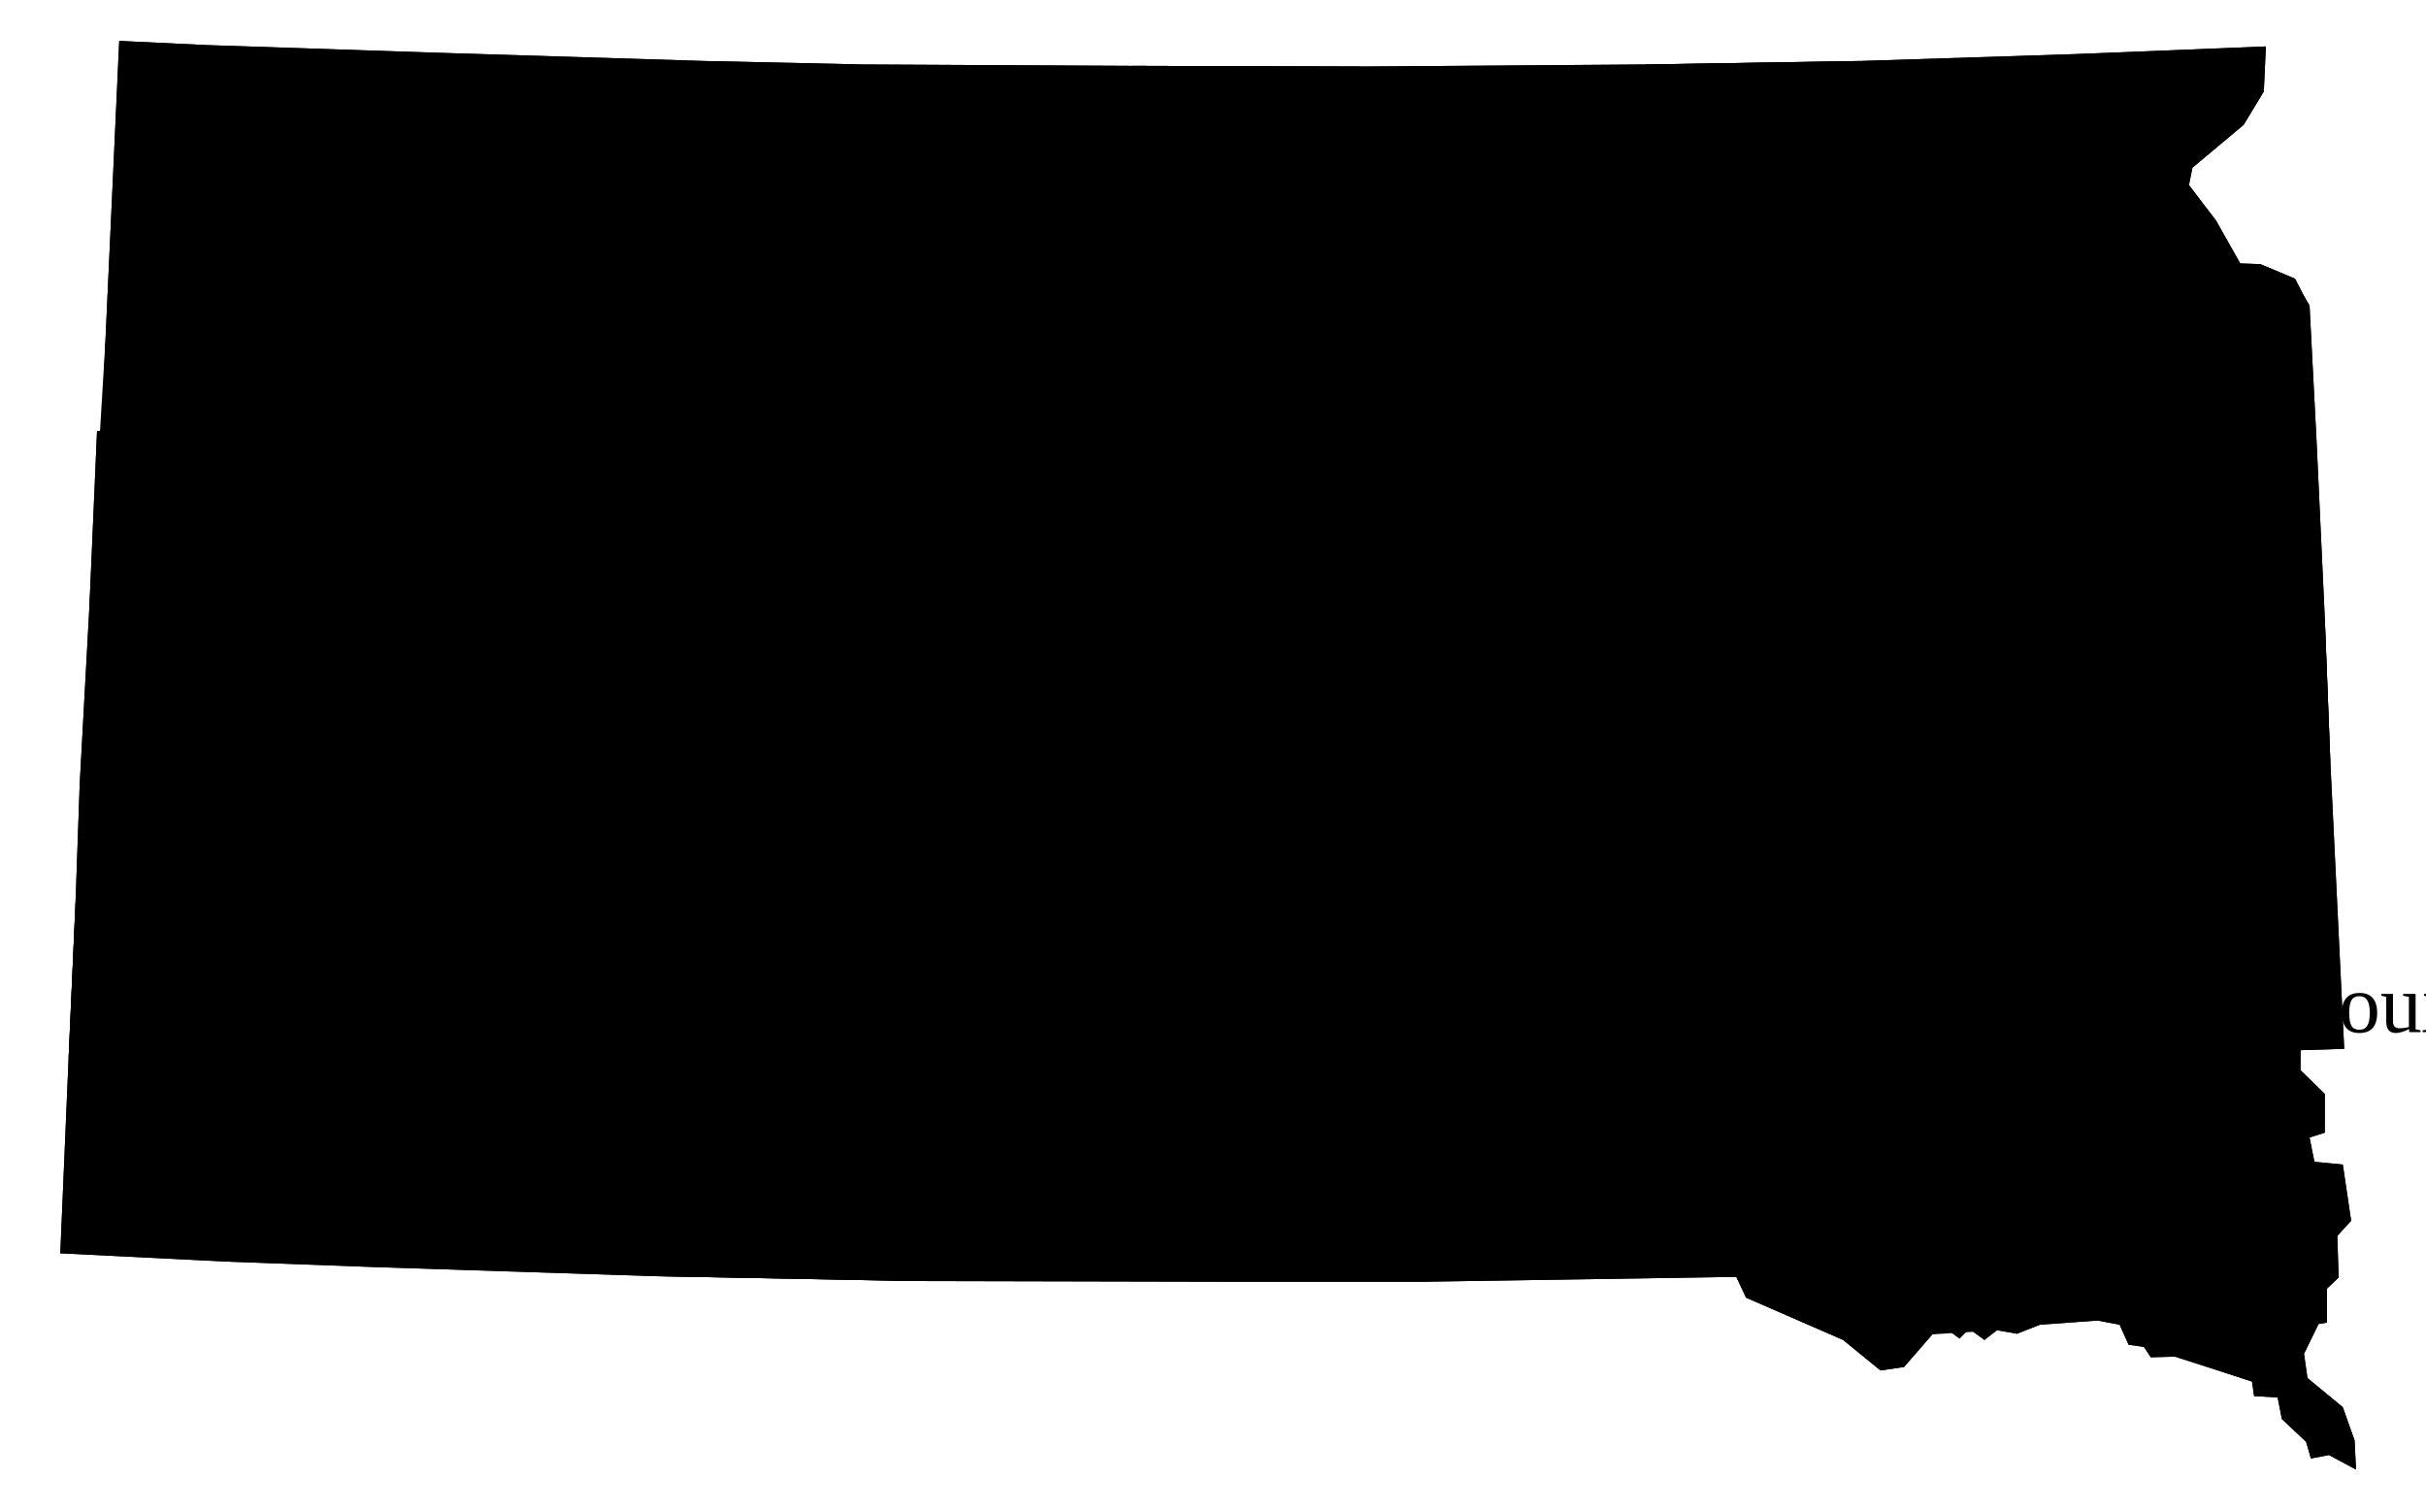
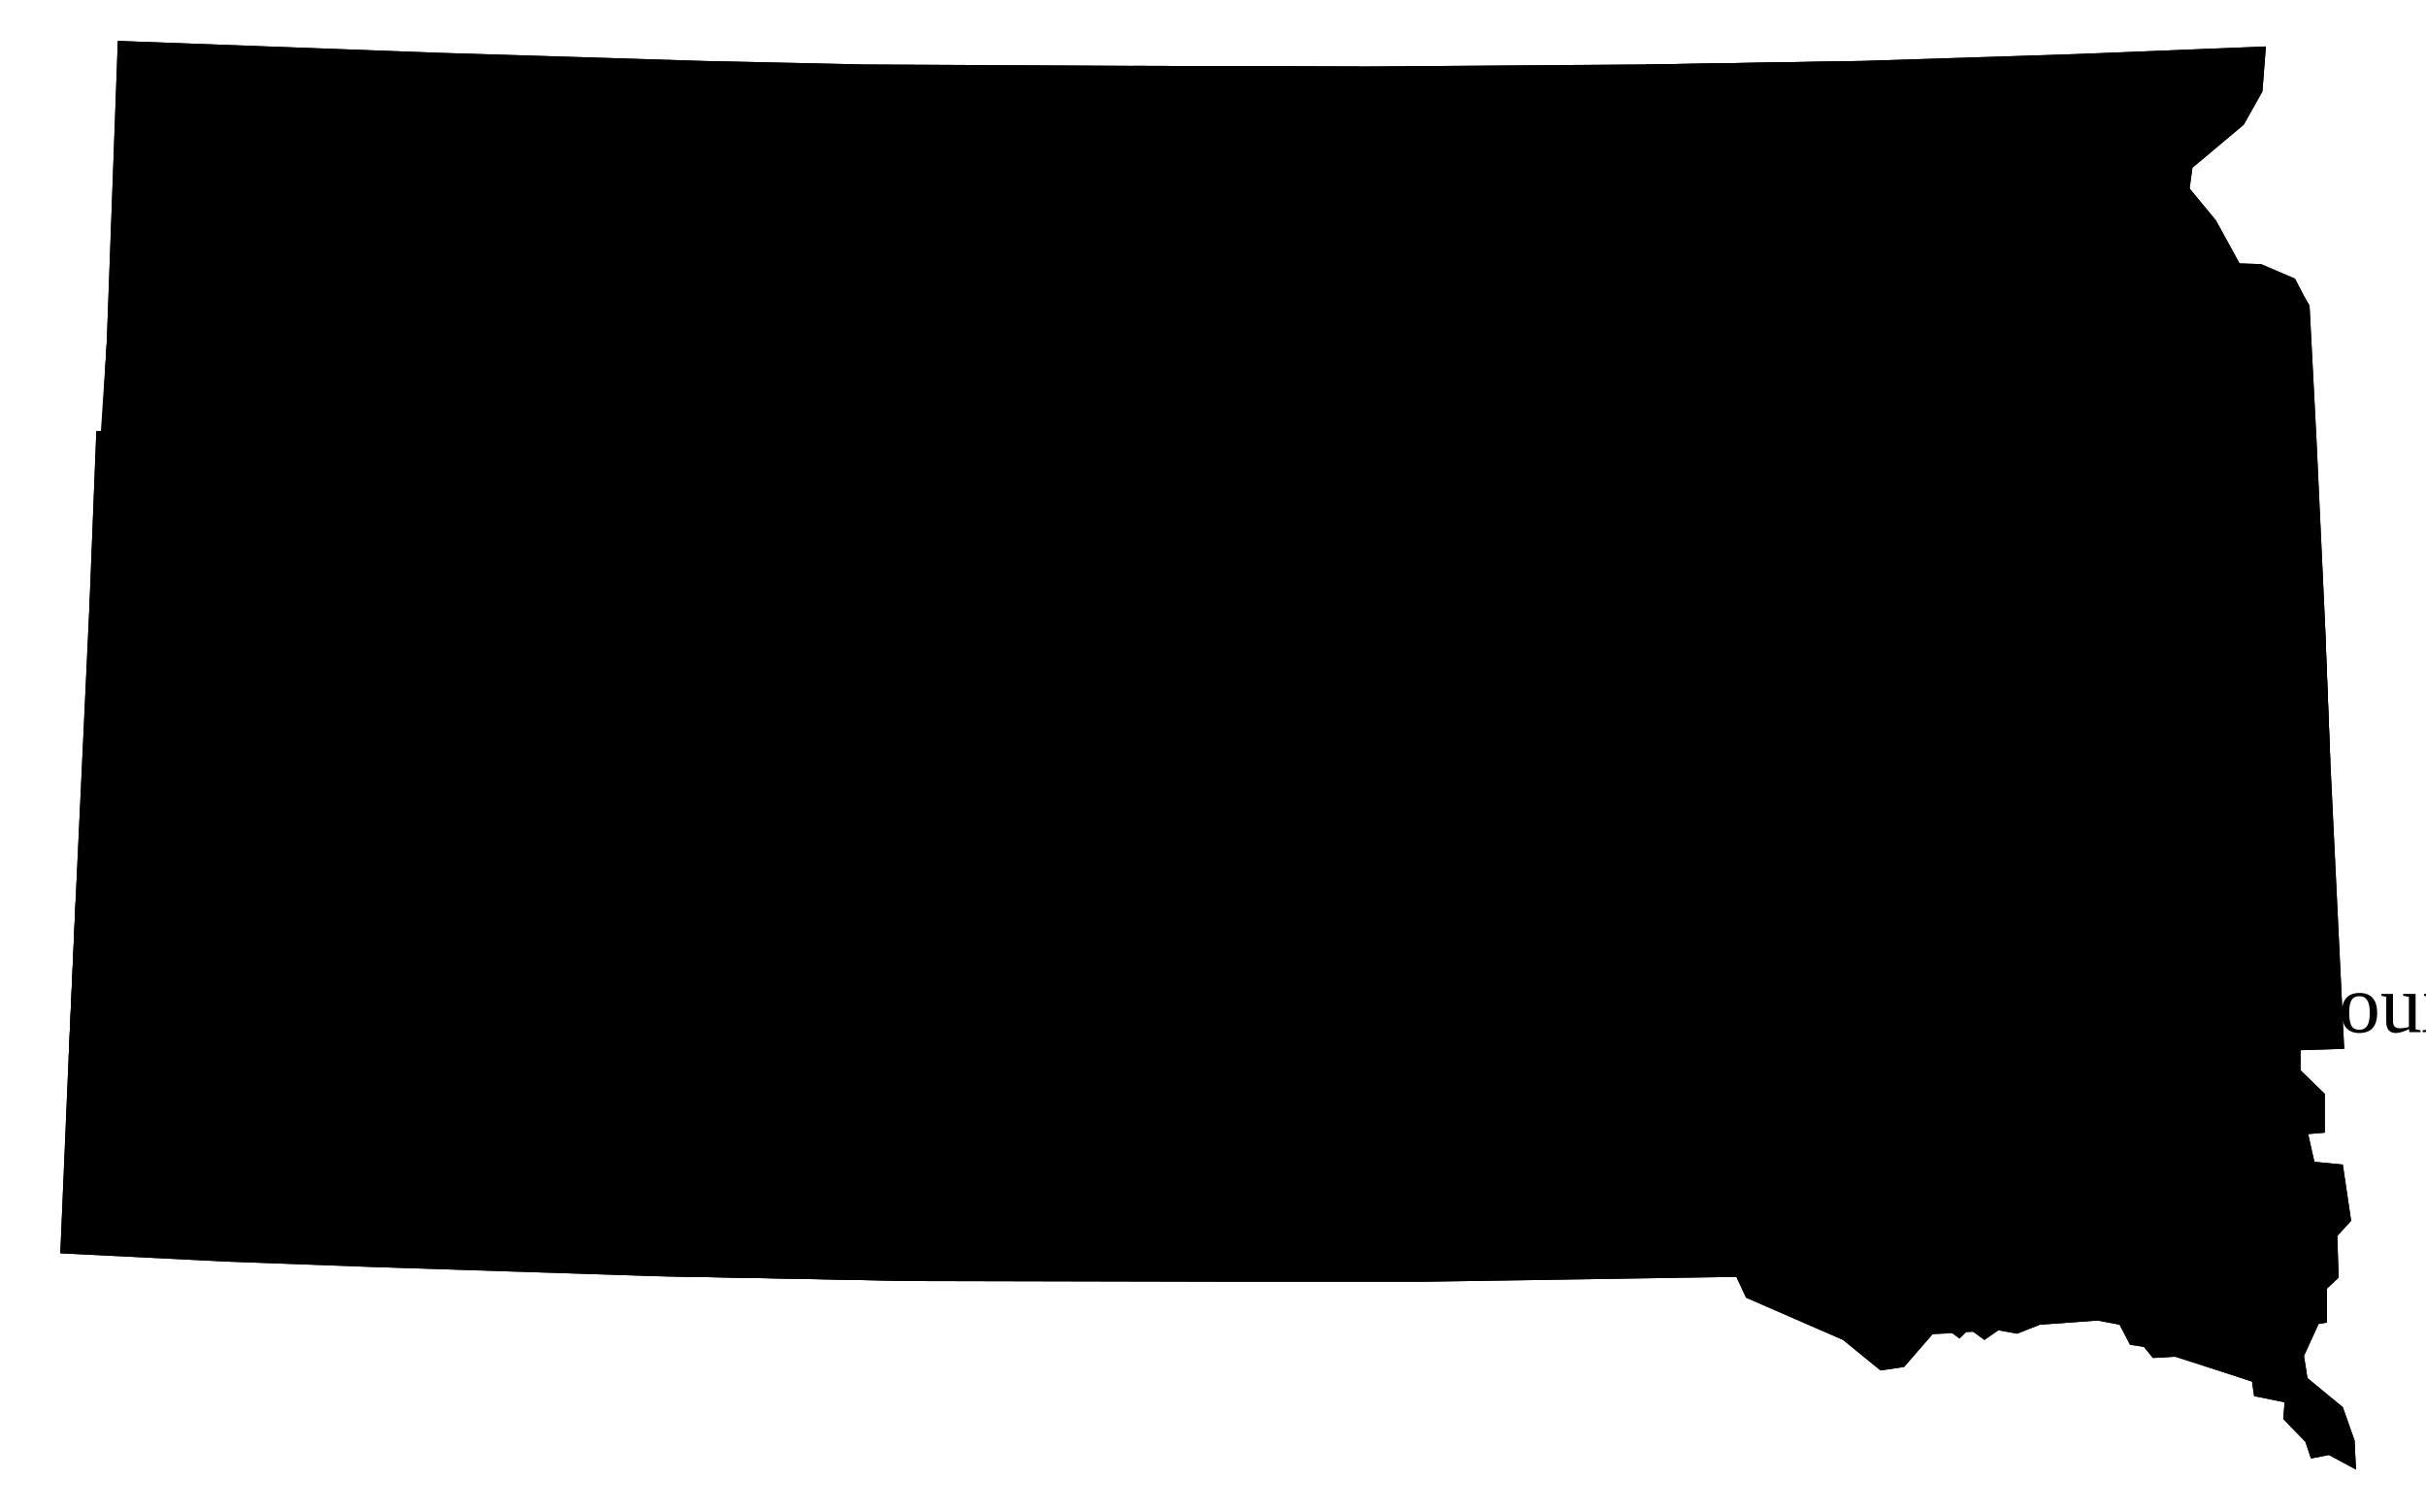
<svg xmlns="http://www.w3.org/2000/svg" version="1.1" width="350" height="218" viewBox="0 0 350 218">
-   <path class="state" transform="scale(0.1)" d="M2881,1919l-18,14 -22,-16 -14,14 -27,-20 -53,61 -34,5 -54,-44 -140,-61 -14,-30 -450,7h-290l-449,-1 -371,-7 -401,-13 -217,-8 -240,-12 12,-282 10,-225 6,-170 14,-256 11,-253h7l5,-128 20,-435 125,6 331,11 389,12 228,5 389,2 329,1 411,-3 309,-5 312,-10 274,-11 -3,65 -29,48 -74,62 -5,25 39,51 35,62 29,1 50,21 13,25 8,14 10,193 12,258 8,207 10,207 10,207 -63,2v29l35,34v56l-22,7 7,35 41,4 12,81 -20,22 2,60 -17,16v49l-12,2 -21,43 5,35 51,42 17,48 2,42 -39,-21 -26,5 -7,-24 -35,-33 -6,-31 -34,-2 -3,-21 -108,-36 -38,1 -10,-15 -22,-3 -13,-29 -32,-6 -83,6 -33,13 -29,-5" />
+   <path class="state" transform="scale(0.1)" d="M2883,1919l-20,14 -22,-16 -14,14 -27,-20 -53,61 -34,5 -54,-44 -140,-61 -14,-30 -450,7h-290l-449,-1 -371,-7 -401,-13 -217,-8 -240,-12 12,-282 10,-225 8,-170 12,-256 10,-253h8l7,-128 16,-435 458,17 389,12 228,5 389,2 329,1 411,-3 309,-5 312,-10 274,-11 -5,65 -27,48 -74,62 -4,30 38,46 34,62 31,1 49,21 13,25 8,14 10,193 12,258 8,207 10,207 10,207 -63,2v29l35,34v56l-24,2 9,40 41,4 12,81 -20,22 2,60 -17,16v49l-12,2 -21,46 5,32 51,42 17,48 2,42 -39,-21 -26,5 -8,-24 -32,-33 2,-24 -44,-9 -3,-21 -108,-36 -35,2 -13,-16 -20,-3 -15,-29 -32,-6 -83,6 -33,13 -27,-5" />
  <g class="counties" transform="scale(0.1)">
-     <path data-fips-int="46003" data-name="Aurora County" d="M2569,1332l6,209 -166,4 -38,1 -4,-199 -6,-61 204,-5Z" />
-     <path data-fips-int="46005" data-name="Beadle County" d="M2705,864l50,-1 5,51 5,208 -206,5 -155,3 -7,-261Z" />
-     <path data-fips-int="46007" data-name="Bennett County" d="M1318,1615l-2,233 -371,-7 2,-77 -12,-2 2,-154Z" />
-     <path data-fips-int="46009" data-name="Bon Homme County" d="M2876,1730l5,189 -18,14 -22,-16 -14,14 -27,-20 -53,61 -34,5 -54,-44 16,-24 7,-60 -9,-74 14,-38Z" />
-     <path data-fips-int="46011" data-name="Brookings County" d="M3354,892l8,207 -186,9 -102,4 -6,-208 101,-4Z" />
+     <path data-fips-int="46003" data-name="Aurora County" d="M2567,1332l8,209 -166,4 -38,1 -4,-199 -6,-61 203,-5Z" />
+     <path data-fips-int="46005" data-name="Beadle County" d="M2705,864l52,-1 3,51 5,208 -205,5 -156,3 -7,-261Z" />
+     <path data-fips-int="46007" data-name="Bennett County" d="M1320,1615l-4,233 -371,-7 2,-77 -12,-2 2,-154Z" />
+     <path data-fips-int="46009" data-name="Bon Homme County" d="M2876,1730l7,189 -20,14 -22,-16 -14,14 -27,-20 -53,61 -34,5 -54,-44 16,-24 7,-60 -9,-19v-55l14,-38Z" />
+     <path data-fips-int="46011" data-name="Brookings County" d="M3354,892l8,207 -186,9 -102,4 -6,-208 99,-4Z" />
    <path data-fips-int="46013" data-name="Brown County" d="M2683,88l5,207 5,206 -307,5h-4l-5,-206 -3,-207Z" />
-     <path data-fips-int="46015" data-name="Brule County" d="M2371,1546l-218,3 8,-17 -26,-31 -17,-46 -40,-9 27,-17v-46l25,-11 18,-37 -25,-26 3,-19 183,-4h52l6,61Z" />
-     <path data-fips-int="46017" data-name="Buffalo County" d="M2308,1131l1,155 -183,4 4,-31 -30,-30 -40,-9 -24,-26 9,-32 -15,-25 118,-2Z" />
-     <path data-fips-int="46019" data-name="Butte County" d="M608,512l-4,104 -11,258 -257,-9 -108,-5 -63,12 -3,-1 -33,4 11,-253h7l5,-128 219,10Z" />
-     <path data-fips-int="46021" data-name="Campbell County" d="M1963,96l2,208 -299,-1 13,-34 28,-6 12,-27 -34,-67 12,-22 -27,-13 -36,-39Z" />
-     <path data-fips-int="46023" data-name="Charles Mix County" d="M2371,1546l38,-1 2,77 15,-2 246,99 15,18 -14,38 9,74 -7,60 -16,24 -140,-61 -14,-30 -11,-25 -40,-20 -28,2 -44,-44 -38,-5 -8,-48 -40,-10 -47,-43 -41,-64 -57,-12 2,-24Z" />
-     <path data-fips-int="46025" data-name="Clark County" d="M2900,549l8,206 3,155 -151,4 -5,-51 -50,1 -3,-155 -4,-1 -3,-154Z" />
-     <path data-fips-int="46027" data-name="Clay County" d="M3241,1768l8,225 -108,-36 -38,1 -10,-15 -7,-169 103,-4Z" />
+     <path data-fips-int="46015" data-name="Brule County" d="M2371,1546l-218,3 8,-17 -26,-31 -17,-46 -35,2 22,-28v-46l28,-16 15,-32 -25,-26 3,-19 183,-4h52l6,61Z" />
+     <path data-fips-int="46017" data-name="Buffalo County" d="M2308,1131l1,155 -183,4 4,-31 -35,-33 -35,-6 -24,-26 9,-32 -15,-25 118,-2Z" />
+     <path data-fips-int="46019" data-name="Butte County" d="M608,512l-4,104 -11,258 -257,-9 -106,-5 -50,13 -51,2 10,-253h8l7,-128 219,10Z" />
+     <path data-fips-int="46021" data-name="Campbell County" d="M1963,96l2,208 -298,-1 12,-34 26,-6 14,-27 -34,-67 12,-22 -27,-13 -36,-39Z" />
+     <path data-fips-int="46023" data-name="Charles Mix County" d="M2371,1546l38,-1 2,77 15,-2 246,99 15,18 -14,38v55l9,19 -7,60 -16,24 -140,-61 -14,-30 -11,-25 -42,-20 -26,2 -44,-44 -38,-5 -8,-48 -40,-10 -47,-43 -41,-64 -57,-12 2,-24Z" />
+     <path data-fips-int="46025" data-name="Clark County" d="M2900,549l8,206 5,155 -153,4 -3,-51 -52,1 -3,-155 -5,-1 -2,-154Z" />
+     <path data-fips-int="46027" data-name="Clay County" d="M3241,1768l8,225 -108,-36 -35,2 -13,-16 -7,-169 103,-4Z" />
    <path data-fips-int="46029" data-name="Codington County" d="M3011,544l145,-5 5,103 3,104 -256,9 -8,-206Z" />
-     <path data-fips-int="46031" data-name="Corson County" d="M1634,95l36,39 27,13 -12,22 34,67 -12,27 -28,6 -13,34 -22,29 13,22 32,2 15,20h-163l-308,-3 -221,-4 5,-281 228,5Z" />
-     <path data-fips-int="46033" data-name="Custer County" d="M641,1422l-17,14 -26,-8 -12,34 -30,7 -2,76 -455,-19 10,-225 587,23 -7,35Z" />
-     <path data-fips-int="46035" data-name="Davison County" d="M2722,1328l6,210 -63,2 -90,1 -6,-209Z" />
-     <path data-fips-int="46037" data-name="Day County" d="M3003,302l5,156 3,86 -111,5 -205,5 -2,-53 -5,-206 253,-8 2,17Z" />
-     <path data-fips-int="46039" data-name="Deuel County" d="M3342,634l12,258 -185,8 -5,-154 -3,-104Z" />
-     <path data-fips-int="46041" data-name="Dewey County" d="M1704,376l25,50 -14,37 22,47 -5,48 -20,37 17,44 -49,3 -11,20 8,57 2,24 -62,56 -28,-5 -35,-35 -10,35 -23,7 -23,-15 -42,5 -37,30 -51,-15 1,-147 -153,-1 7,-27 2,-206 8,-52 308,3Z" />
+     <path data-fips-int="46031" data-name="Corson County" d="M1634,95l36,39 27,13 -12,22 34,67 -14,27 -26,6 -12,34 -25,29 17,22 31,2 14,20h-163l-308,-3 -221,-4 5,-281 228,5Z" />
+     <path data-fips-int="46033" data-name="Custer County" d="M641,1422l-8,18 -35,-12 -12,34 -30,7 -2,76 -455,-19 10,-225 587,23 -4,34Z" />
+     <path data-fips-int="46035" data-name="Davison County" d="M2722,1328l6,210 -63,2 -90,1 -8,-209Z" />
+     <path data-fips-int="46037" data-name="Day County" d="M3003,302l6,156 2,86 -111,5 -205,5 -2,-53 -5,-206 253,-8 4,17Z" />
+     <path data-fips-int="46039" data-name="Deuel County" d="M3342,634l12,258 -187,8 -3,-154 -3,-104Z" />
+     <path data-fips-int="46041" data-name="Dewey County" d="M1704,376l28,55 -18,32 23,47 -5,48 -20,37 17,52 -44,-7 -16,22 8,57 5,18 -63,62 -33,-8 -32,-32 -10,35 -46,-8 -44,5 -35,30 -51,-15v-147l-152,-1 7,-27 2,-206 8,-52 308,3Z" />
    <path data-fips-int="46043" data-name="Douglas County" d="M2575,1541l90,-1 7,179 -246,-99 -15,2 -2,-77Z" />
    <path data-fips-int="46045" data-name="Edmunds County" d="M2377,300l5,206 -356,4h-56l-2,-206Z" />
    <path data-fips-int="46047" data-name="Fall River County" d="M554,1545l-10,283 -217,-8 -240,-12 12,-282Z" />
    <path data-fips-int="46049" data-name="Faulk County" d="M2382,506h4l3,208 -251,2 -110,2 -2,-208Z" />
-     <path data-fips-int="46051" data-name="Grant County" d="M3324,427l8,14 10,193 -181,8 -5,-103 -145,5 -3,-86 93,-3 5,-20Z" />
-     <path data-fips-int="46053" data-name="Gregory County" d="M2153,1549l-2,24 57,12 41,64 47,43 40,10 8,48 38,5 44,44 28,-2 40,20 11,25 -450,7 -4,-299Z" />
-     <path data-fips-int="46055" data-name="Haakon County" d="M1368,806l-9,34 -1,206 -9,25v80l54,1 -2,103h-7l-404,-6 4,-200 5,-108 1,-1v-3l45,-11 37,8 25,-24 35,-12 56,12 33,-41 59,-23 43,-10Z" />
-     <path data-fips-int="46057" data-name="Hamlin County" d="M3164,746l5,154 -101,4 -157,6 -3,-155Z" />
+     <path data-fips-int="46051" data-name="Grant County" d="M3324,427l8,14 10,193 -181,8 -5,-103 -145,5 -2,-86 92,-3 5,-20Z" />
+     <path data-fips-int="46053" data-name="Gregory County" d="M2153,1549l-2,24 57,12 41,64 47,43 40,10 8,48 38,5 44,44 26,-2 42,20 11,25 -450,7 -4,-299Z" />
+     <path data-fips-int="46055" data-name="Haakon County" d="M1368,806l-9,34 -1,206 -7,25v80l52,1 -4,103h-5l-404,-6 4,-200 5,-108 1,-1 45,-14 27,9 35,-25 50,-11 41,11 33,-41 42,-30 61,-3Z" />
+     <path data-fips-int="46057" data-name="Hamlin County" d="M3164,746l3,154 -99,4 -155,6 -5,-155Z" />
    <path data-fips-int="46059" data-name="Hand County" d="M2389,714h5l3,155 7,261 -96,1 -160,4 -2,-206 -6,-4 -2,-209Z" />
-     <path data-fips-int="46061" data-name="Hanson County" d="M2772,1328l104,-3 5,207 -153,6 -6,-210Z" />
-     <path data-fips-int="46063" data-name="Harding County" d="M628,76l-4,127 -5,8 -5,198 -6,103 -237,-8 -219,-10 20,-435 125,6Z" />
-     <path data-fips-int="46065" data-name="Hughes County" d="M1987,926h5l1,197 -20,20 43,20 -8,31 -60,-23 -40,9 -33,-44 20,-24 -83,-43 -67,-10 -51,-16 -9,-51 -13,-12 -55,9 -15,-11 24,-51Z" />
-     <path data-fips-int="46067" data-name="Hutchinson County" d="M2881,1532l92,-2 7,196 -104,4 -189,7 -15,-18 -7,-179 63,-2Z" />
+     <path data-fips-int="46061" data-name="Hanson County" d="M2772,1328l104,-3 7,207 -155,6 -6,-210Z" />
+     <path data-fips-int="46063" data-name="Harding County" d="M628,76l-4,127 -5,8 -5,198 -6,103 -235,-8 -219,-10 16,-435Z" />
+     <path data-fips-int="46065" data-name="Hughes County" d="M1987,926h5l1,197 -20,20 43,20 -8,31 -60,-23 -40,9 -33,-44 20,-24 -83,-43 -67,-10 -51,-16 -9,-51 -13,-12 -53,9 -17,-11 24,-51h31Z" />
+     <path data-fips-int="46067" data-name="Hutchinson County" d="M2883,1532l90,-2 7,196 -104,4 -189,7 -15,-18 -7,-179 63,-2Z" />
    <path data-fips-int="46069" data-name="Hyde County" d="M2028,718l110,-2 2,209 6,4 2,206 -118,2 -37,-14 -1,-197h-5v-208Z" />
-     <path data-fips-int="46071" data-name="Jackson County" d="M1394,1255l-1,91h-32l-40,36 -3,233 -381,-7 2,-52 -12,-1v-133l55,-4 2,-144 6,-25Z" />
-     <path data-fips-int="46073" data-name="Jerauld County" d="M2404,1130l155,-3 6,154 -204,5h-52l-1,-155Z" />
-     <path data-fips-int="46075" data-name="Jones County" d="M1692,1153v192h12v77l-15,-13 -42,9 -36,-9 -17,-18 -37,33 -8,-7 -10,7 -8,-11 -2,-2h-3l-37,-16 -26,-33 -30,-9 -40,-7 1,-91h7l2,-103Z" />
-     <path data-fips-int="46077" data-name="Kingsbury County" d="M2911,910l157,-6 6,208 -103,4 -204,6h-2l-5,-208Z" />
+     <path data-fips-int="46071" data-name="Jackson County" d="M1394,1255l-3,91 -17,-3 -53,29 -1,243 -383,-7 2,-52 -12,-1v-133l55,-4 2,-144 6,-25Z" />
+     <path data-fips-int="46073" data-name="Jerauld County" d="M2404,1130l156,-3 4,154 -203,5h-52l-1,-155Z" />
+     <path data-fips-int="46075" data-name="Jones County" d="M1690,1153v192h14v77l-15,-13 -42,9 -36,-9 -15,-18 -37,33 -50,-8 -8,-25 -78,-50 -32,5 3,-91h5l4,-103Z" />
+     <path data-fips-int="46077" data-name="Kingsbury County" d="M2913,910l155,-6 6,208 -103,4 -204,6h-2l-5,-208Z" />
    <path data-fips-int="46079" data-name="Lake County" d="M3074,1112l102,-4 10,206 -103,5 -103,2 -9,-205Z" />
-     <path data-fips-int="46081" data-name="Lawrence County" d="M336,865l-11,207 51,2 -1,69 -260,-12 14,-256 33,-4 3,1 63,-12Z" />
-     <path data-fips-int="46083" data-name="Lincoln County" d="M3319,1515v29l35,34v56l-22,7 7,35 41,4 12,81 -151,7 -52,2 -12,-248Z" />
-     <path data-fips-int="46085" data-name="Lyman County" d="M2030,1137l15,25 -9,32 24,26 40,9 30,30 -4,31 -3,19 25,26 -18,37 -25,11v46l-27,17 40,9 17,46 26,31 -8,17 -102,1h-38l-2,-144 -74,19 -30,24 -12,-18 -58,1 -33,4 -54,-12 -46,-2v-77h-12v-192v-16l183,-1 33,44 40,-9 60,23 8,-31 -43,-20 20,-20Z" />
-     <path data-fips-int="46087" data-name="McCook County" d="M2980,1321l103,-2 6,207 -116,4 -92,2 -5,-207Z" />
+     <path data-fips-int="46081" data-name="Lawrence County" d="M336,865l-11,207 51,2 -3,69 -256,-12 12,-256 51,-2 50,-13Z" />
+     <path data-fips-int="46083" data-name="Lincoln County" d="M3319,1515v29l35,34v56l-24,2 9,40 41,4 12,81 -151,7 -52,2 -12,-248Z" />
+     <path data-fips-int="46085" data-name="Lyman County" d="M2030,1137l15,25 -9,32 24,26 35,6 35,33 -4,31 -3,19 25,26 -15,32 -28,16v46l-22,28 35,-2 17,46 26,31 -8,17 -102,1h-38l-2,-144 -74,19 -30,24 -15,-18 -32,9 -110,-16 -23,10 -23,-12v-77h-14v-192v-16l185,-1 33,44 40,-9 60,23 8,-31 -43,-20 20,-20Z" />
+     <path data-fips-int="46087" data-name="McCook County" d="M2980,1321l103,-2 6,207 -116,4 -90,2 -7,-207Z" />
    <path data-fips-int="46089" data-name="McPherson County" d="M2374,93l3,207 -409,4h-3l-2,-208Z" />
-     <path data-fips-int="46091" data-name="Marshall County" d="M2995,78l8,224 -60,2 -2,-17 -253,8 -5,-207Z" />
-     <path data-fips-int="46093" data-name="Meade County" d="M1007,627l-7,310v3l-1,1 -45,37 -40,10 -9,-13 -38,12 5,24 -30,52v39l-18,34 5,22 -454,-15 1,-69 -51,-2 11,-207 257,9 11,-258Z" />
-     <path data-fips-int="46095" data-name="Mellette County" d="M1433,1353l30,9 26,33 37,16h3l2,2 8,11 10,-7 8,7 37,-33 17,18 36,9 42,-9 15,13 46,2v140l9,52 -441,-1 3,-233 40,-36h32Z" />
+     <path data-fips-int="46091" data-name="Marshall County" d="M2995,78l8,224 -58,2 -4,-17 -253,8 -5,-207Z" />
+     <path data-fips-int="46093" data-name="Meade County" d="M1007,627l-7,313 -1,1 -45,44 -40,3 -9,-13 -38,12 3,32 -30,44v39l-11,17v39l-215,-6 -241,-9 3,-69 -51,-2 11,-207 257,9 11,-258Z" />
+     <path data-fips-int="46095" data-name="Mellette County" d="M1704,1422l23,12 23,-10v140l9,52 -439,-1 1,-243 53,-29 17,3 32,-5 78,50 8,25 50,8 37,-33 15,18 36,9 42,-9Z" />
    <path data-fips-int="46097" data-name="Miner County" d="M2971,1116l9,205 -104,4 -104,3 -5,-206Z" />
-     <path data-fips-int="46099" data-name="Minnehaha County" d="M3372,1306l10,207 -63,2 -142,7 -83,3 -5,1 -6,-207 103,-5Z" />
+     <path data-fips-int="46099" data-name="Minnehaha County" d="M3372,1306l10,207 -63,2 -142,7 -88,4 -6,-207 103,-5Z" />
    <path data-fips-int="46101" data-name="Moody County" d="M3372,1306l-186,8 -10,-206 186,-9Z" />
-     <path data-fips-int="46103" data-name="Pennington County" d="M990,1249l-6,25 -2,144 -55,4 -12,7 -274,-7 48,-63 7,-35 -587,-23 6,-170 260,12 454,15 -5,-22 18,-34v-39l30,-52 -5,-24 38,-12 9,13 40,-10 45,-37 -5,108Z" />
+     <path data-fips-int="46103" data-name="Pennington County" d="M990,1249l-6,25 -2,144 -55,4 -12,7 -274,-7 51,-64 4,-34 -587,-23 8,-170 256,12 241,9 215,6v-39l11,-17v-39l30,-44 -3,-32 38,-12 9,13 40,-3 45,-44 -5,108Z" />
    <path data-fips-int="46105" data-name="Perkins County" d="M1017,88l-5,281 -5,258 -403,-11 4,-104 6,-103 5,-198 5,-8 4,-127Z" />
-     <path data-fips-int="46107" data-name="Potter County" d="M1970,510h56l2,208h-41l-310,1 -8,-57 11,-20 49,-3 -17,-44 20,-37 5,-48Z" />
-     <path data-fips-int="46109" data-name="Roberts County" d="M3324,427l-218,8 -5,20 -93,3 -5,-156 -8,-224 274,-11 -3,65 -29,48 -74,62 -5,25 39,51 35,62 29,1 50,21Z" />
-     <path data-fips-int="46111" data-name="Sanborn County" d="M2765,1122h2l5,206h-50l-153,4 -4,-51 -6,-154Z" />
-     <path data-fips-int="46113" data-name="Shannon County" d="M927,1422v133l12,1 -2,52 -2,154 12,2 -2,77 -401,-13 10,-283 2,-76 30,-7 12,-34 26,8 17,-14 274,7Z" />
-     <path data-fips-int="46115" data-name="Spink County" d="M2693,501l2,53 3,154 4,1 3,155 -308,5 -3,-155h-5l-3,-208Z" />
-     <path data-fips-int="46117" data-name="Stanley County" d="M1544,794l38,19 7,32 -13,57 50,25 -24,51 15,11 55,-9 13,12 9,51 51,16 67,10 83,43 -20,24 -183,1v16l-289,-1 -54,-1v-80l9,-25 1,-206 9,-34 51,15 37,-30 42,-5 23,15Z" />
-     <path data-fips-int="46119" data-name="Sully County" d="M1987,718v208l-361,1 -50,-25 13,-57 -7,-32 -38,-19 10,-35 35,35 28,5 62,-56 -2,-24Z" />
-     <path data-fips-int="46121" data-name="Todd County" d="M1759,1616v157h6v76l-449,-1 2,-233Z" />
-     <path data-fips-int="46123" data-name="Tripp County" d="M2051,1550l4,299h-290v-76h-6v-157l-9,-52v-140l54,12 33,-4 58,-1 12,18 30,-24 74,-19 2,144Z" />
-     <path data-fips-int="46125" data-name="Turner County" d="M3089,1526l5,-1 83,-3 12,248 -103,4 -2,-52 -104,4 -7,-196Z" />
-     <path data-fips-int="46127" data-name="Union County" d="M3392,1761l-20,22 2,60 -17,16v49l-12,2 -21,43 5,35 51,42 17,48 2,42 -39,-21 -26,5 -7,-24 -35,-33 -6,-31 -34,-2 -3,-21 -8,-225Z" />
-     <path data-fips-int="46129" data-name="Walworth County" d="M1965,304h3l2,206h-233l-22,-47 14,-37 -25,-50 -15,-20 -32,-2 -13,-22 22,-29Z" />
-     <path data-fips-int="46135" data-name="Yankton County" d="M3086,1774l7,169 -22,-3 -13,-29 -32,-6 -83,6 -33,13 -29,-5 -5,-189 104,-4 104,-4Z" />
-     <path data-fips-int="46137" data-name="Ziebach County" d="M1233,373l-8,52 -2,206 -7,27 153,1 -1,147 -35,30 -43,10 -59,23 -33,41 -56,-12 -35,12 -25,24 -37,-8 -45,11v3v-3l7,-310 5,-258Z" />
+     <path data-fips-int="46107" data-name="Potter County" d="M1970,510h56l2,208h-41l-310,1 -8,-57 16,-22 44,7 -17,-52 20,-37 5,-48Z" />
+     <path data-fips-int="46109" data-name="Roberts County" d="M3324,427l-218,8 -5,20 -92,3 -6,-156 -8,-224 274,-11 -5,65 -27,48 -74,62 -4,30 38,46 34,62 31,1 49,21Z" />
+     <path data-fips-int="46111" data-name="Sanborn County" d="M2765,1122h2l5,206h-50l-155,4 -3,-51 -4,-154Z" />
+     <path data-fips-int="46113" data-name="Shannon County" d="M927,1422v133l12,1 -2,52 -2,154 12,2 -2,77 -401,-13 10,-283 2,-76 30,-7 12,-34 35,12 8,-18 274,7Z" />
+     <path data-fips-int="46115" data-name="Spink County" d="M2693,501l2,53 2,154 5,1 3,155 -308,5 -3,-155h-5l-3,-208Z" />
+     <path data-fips-int="46117" data-name="Stanley County" d="M1544,794l38,19 5,32 -11,57 50,25 -24,51 17,11 53,-9 13,12 9,51 51,16 67,10 83,43 -20,24 -185,1v16l-287,-1 -52,-1v-80l7,-25 1,-206 9,-34 51,15 35,-30 44,-5Z" />
+     <path data-fips-int="46119" data-name="Sully County" d="M1987,718v208l-330,1h-31l-50,-25 11,-57 -5,-32 -38,-19 10,-35 32,32 33,8 63,-62 -5,-18Z" />
+     <path data-fips-int="46121" data-name="Todd County" d="M1759,1616v157h6v76l-449,-1 4,-233Z" />
+     <path data-fips-int="46123" data-name="Tripp County" d="M2051,1550l4,299h-290v-76h-6v-157l-9,-52v-140l110,16 32,-9 15,18 30,-24 74,-19 2,144Z" />
+     <path data-fips-int="46125" data-name="Turner County" d="M3089,1526l88,-4 12,248 -103,4 -2,-52 -104,4 -7,-196Z" />
+     <path data-fips-int="46127" data-name="Union County" d="M3392,1761l-20,22 2,60 -17,16v49l-12,2 -21,46 5,32 51,42 17,48 2,42 -39,-21 -26,5 -8,-24 -32,-33 2,-24 -44,-9 -3,-21 -8,-225Z" />
+     <path data-fips-int="46129" data-name="Walworth County" d="M1965,304h3l2,206h-233l-23,-47 18,-32 -28,-55 -14,-20 -31,-2 -17,-22 25,-29Z" />
+     <path data-fips-int="46135" data-name="Yankton County" d="M3086,1774l7,169 -20,-3 -15,-29 -32,-6 -83,6 -33,13 -27,-5 -7,-189 104,-4 104,-4Z" />
+     <path data-fips-int="46137" data-name="Ziebach County" d="M1233,373l-8,52 -2,206 -7,27 152,1v147l-34,30 -61,3 -42,30 -33,41 -41,-11 -50,11 -35,25 -27,-9 -45,14 7,-313 5,-258Z" />
  </g>
-   <path class="mesh" transform="scale(0.1)" d="M945,1841l2,-77 -12,-2 2,-154 381,7 -2,233M2659,1933l16,-24 7,-60 -9,-74 14,-38 189,-7 5,189M3362,1099l-186,9 -102,4 -6,-208 101,-4 185,-8M2683,88l5,207 5,206 -307,5h-4l-5,-206 -3,-207M2126,1290l4,-31 -30,-30 -40,-9 -24,-26 9,-32 -15,-25 118,-2 160,-4 1,155M152,494l219,10 237,8 -4,104 -11,258 -257,-9 -108,-5 -63,12 -3,-1 -33,4M1963,96l2,208 -299,-1 13,-34 28,-6 12,-27 -34,-67 12,-22 -27,-13 -36,-39M2569,1332l6,209 -166,4 2,77 15,-2 246,99 15,18M2055,1849l-4,-299 102,-1M3093,1943l-7,-169 103,-4 52,-2 8,225M2900,549l111,-5 145,-5 5,103 3,104 -256,9M1666,303l-22,29 13,22 32,2 15,20h-163l-308,-3 -221,-4 5,-281M109,1301l587,23 -7,35 -48,63 -17,14 -26,-8 -12,34 -30,7 -2,76 -455,-19M2371,1546l-4,-199 -6,-61 204,-5 4,51 153,-4 6,210 -63,2 -90,1M2688,295l253,-8 2,17 60,-2 5,156 3,86M2695,554l-2,-53M3169,900l-5,-154M3161,642l181,-8M1704,376l25,50 -14,37 22,47 -5,48 -20,37 17,44 -49,3 -11,20 8,57 2,24 -62,56 -28,-5 -35,-35 -10,35 -23,7 -23,-15 -42,5 -37,30 -51,-15 1,-147 -153,-1 7,-27 2,-206 8,-52M2665,1540l7,179M2382,506l-356,4h-56l-2,-206 409,-4M554,1545l-10,283M2386,506l3,208 -251,2 -110,2 -2,-208M3008,458l93,-3 5,-20 218,-8M1368,806l-9,34 -1,206 -9,25v80l54,1 -2,103h-7l-404,-6 4,-200 5,-108 1,-1v-3l45,-11 37,8 25,-24 35,-12 56,12 33,-41 59,-23 43,-10 35,-30M3068,904l-157,6M2559,1127l-155,3 -96,1M2148,1135l-2,-206 -6,-4 -2,-209M2722,1328h50l104,-3 5,207 -153,6M628,76l-4,127 -5,8 -5,198 -6,103M2881,1532l92,-2 7,196 -104,4M2030,1137l-37,-14M1987,926h5l1,197 -20,20 43,20 -8,31 -60,-23 -40,9 -33,-44 20,-24 -83,-43 -67,-10 -51,-16 -9,-51 -13,-12 -55,9 -15,-11 24,-51 361,-1v-208h41M1750,1424v140l9,52 -441,-1M937,1608l2,-52 -12,-1v-133l55,-4 2,-144 6,-25M2705,864l50,-1 5,51 5,208 -206,5 6,154M1403,1152l289,1v192h12v77l-15,-13 -42,9 -36,-9 -17,-18 -37,33 -8,-7 -10,7 -8,-11 -2,-2h-3l-37,-16 -26,-33 -30,-9 -40,-7M3074,1112l-103,4 -204,6h-2M3176,1108l10,206 -103,5 -103,2 -9,-205M336,865l-11,207 51,2 -1,69 -260,-12M3392,1761l-151,7M3189,1770l-12,-248 142,-7M2051,1550h-38l-2,-144 -74,19 -30,24 -12,-18 -58,1 -33,4 -54,-12 -46,-2M1692,1153v-16l183,-1M3083,1319l6,207 -116,4M2876,1325l104,-4M1968,304h-3M2995,78l8,224M604,616l403,11 -7,310v3M999,941l-45,37 -40,10 -9,-13 -38,12 5,24 -30,52v39l-18,34 5,22 -454,-15M2772,1328l-5,-206M2404,1130l-7,-261M3177,1522l-83,3 -5,1M3186,1314l186,-8M927,1422l-12,7 -274,-7M1012,369l-5,258M1987,718l-310,1M1737,510h233M1544,794l38,19 7,32 -13,57 50,25M1759,1616v157h6v76M3086,1774l-2,-52 -104,4M2505,1842l-11,-25 -40,-20 -28,2 -44,-44 -38,-5 -8,-48 -40,-10 -47,-43 -41,-64 -57,-12 2,-24M2409,1545l-38,1 -218,3 8,-17 -26,-31 -17,-46 -40,-9 27,-17v-46l25,-11 18,-37 -25,-26 3,-19 183,-4h52M2389,714h5l3,155 308,-5 -3,-155 -4,-1 -3,-154 205,-5 8,206 3,155 -151,4M1394,1255l-1,91h-32l-40,36 -3,233" />
+   <path class="mesh" transform="scale(0.1)" d="M945,1841l2,-77 -12,-2 2,-154 383,7 -4,233M2659,1933l16,-24 7,-60 -9,-19v-55l14,-38 189,-7 7,189M3362,1099l-186,9 -102,4 -6,-208 99,-4 187,-8M2683,88l5,207 5,206 -307,5h-4l-5,-206 -3,-207M2409,1545l-38,1 -218,3 8,-17 -26,-31 -17,-46 -35,2 22,-28v-46l28,-16 15,-32 -25,-26 3,-19 183,-4h52M2126,1290l4,-31 -35,-33 -35,-6 -24,-26 9,-32 -15,-25 118,-2 160,-4 1,155M154,494l219,10 235,8 -4,104 -11,258 -257,-9 -106,-5 -50,13 -51,2M1963,96l2,208 -298,-1 12,-34 26,-6 14,-27 -34,-67 12,-22 -27,-13 -36,-39M2567,1332l155,-4 6,210 -63,2 -90,1 -166,4 2,77 15,-2 246,99 15,18M2055,1849l-4,-299 102,-1M2705,864l52,-1 3,51 5,208 -205,5 -156,3 -7,-261 308,-5 -3,-155 -5,-1 -2,-154 205,-5 8,206 5,155 -153,4M3093,1943l-7,-169 103,-4 52,-2 8,225M2900,549l111,-5 145,-5 5,103 3,104 -256,9M1667,303l-25,29 17,22 31,2 14,20h-163l-308,-3 -221,-4 5,-281M109,1301l587,23 -4,34 -51,64 -8,18 -35,-12 -12,34 -30,7 -2,76 -455,-19M2688,295l253,-8 4,17 58,-2 6,156 2,86M2695,554l-2,-53M3167,900l-3,-154M3161,642l181,-8M1704,376l28,55 -18,32 23,47 -5,48 -20,37 17,52 -44,-7 -16,22 8,57 5,18 -63,62 -33,-8 -32,-32 -10,35 -46,-8 -44,5 -35,30 -51,-15v-147l-152,-1 7,-27 2,-206 8,-52M2665,1540l7,179M2382,506l-356,4h-56l-2,-206 409,-4M554,1545l-10,283M2386,506l3,208 -251,2 -110,2 -2,-208M3009,458l92,-3 5,-20 218,-8M1368,806l-9,34 -1,206 -7,25v80l52,1 -4,103h-5l-404,-6 4,-200 5,-108 1,-1 45,-14 27,9 35,-25 50,-11 41,11 33,-41 42,-30 61,-3 34,-30M3068,904l-155,6M2389,714h5l3,155M2404,1130l-96,1M2148,1135l-2,-206 -6,-4 -2,-209M2722,1328h50l104,-3 7,207 -155,6M628,76l-4,127 -5,8 -5,198 -6,103M2883,1532l90,-2 7,196 -104,4M2030,1137l-37,-14M1987,926h5l1,197 -20,20 43,20 -8,31 -60,-23 -40,9 -33,-44 20,-24 -83,-43 -67,-10 -51,-16 -9,-51 -13,-12 -53,9 -17,-11 24,-51h31l330,-1v-208h41M1750,1424v140l9,52 -439,-1M937,1608l2,-52 -12,-1v-133l55,-4 2,-144 6,-25M2560,1127l4,154M1403,1152l287,1v192h14v77l-15,-13 -42,9 -36,-9 -15,-18 -37,33 -50,-8 -8,-25 -78,-50 -32,5M3074,1112l-103,4 -204,6h-2M3176,1108l10,206 -103,5 -103,2 -9,-205M336,865l-11,207 51,2 -3,69 -256,-12M3392,1761l-151,7M3189,1770l-12,-248 142,-7M2051,1550h-38l-2,-144 -74,19 -30,24 -15,-18 -32,9 -110,-16 -23,10 -23,-12M1690,1153v-16l185,-1M3083,1319l6,207 -116,4M2876,1325l104,-4M1968,304h-3M2995,78l8,224M604,616l403,11 -7,313M999,941l-45,44 -40,3 -9,-13 -38,12 3,32 -30,44v39l-11,17v39l-215,-6 -241,-9M2772,1328l-5,-206M3177,1522l-88,4M3186,1314l186,-8M927,1422l-12,7 -274,-7M1012,369l-5,258M1987,718l-310,1M1737,510h233M1544,794l38,19 5,32 -11,57 50,25M1759,1616v157h6v76M3086,1774l-2,-52 -104,4M2505,1842l-11,-25 -42,-20 -26,2 -44,-44 -38,-5 -8,-48 -40,-10 -47,-43 -41,-64 -57,-12 2,-24M1394,1255l-3,91 -17,-3 -53,29 -1,243M2371,1546l-4,-199 -6,-61M2361,1286l203,-5M2564,1281l3,51M2567,1332l8,209" />
  <g class="cities">
    <circle r="3" cx="327.4" cy="148.9" />
    <text x="327.4" y="148.9">Sioux Falls</text>
    <circle r="3" cx="46.8" cy="118.2" />
    <text x="46.8" y="118.2">Rapid City</text>
    <circle r="3" cx="247.9" cy="37.4" />
    <text x="247.9" y="37.4">Aberdeen</text>
  </g>
</svg>
